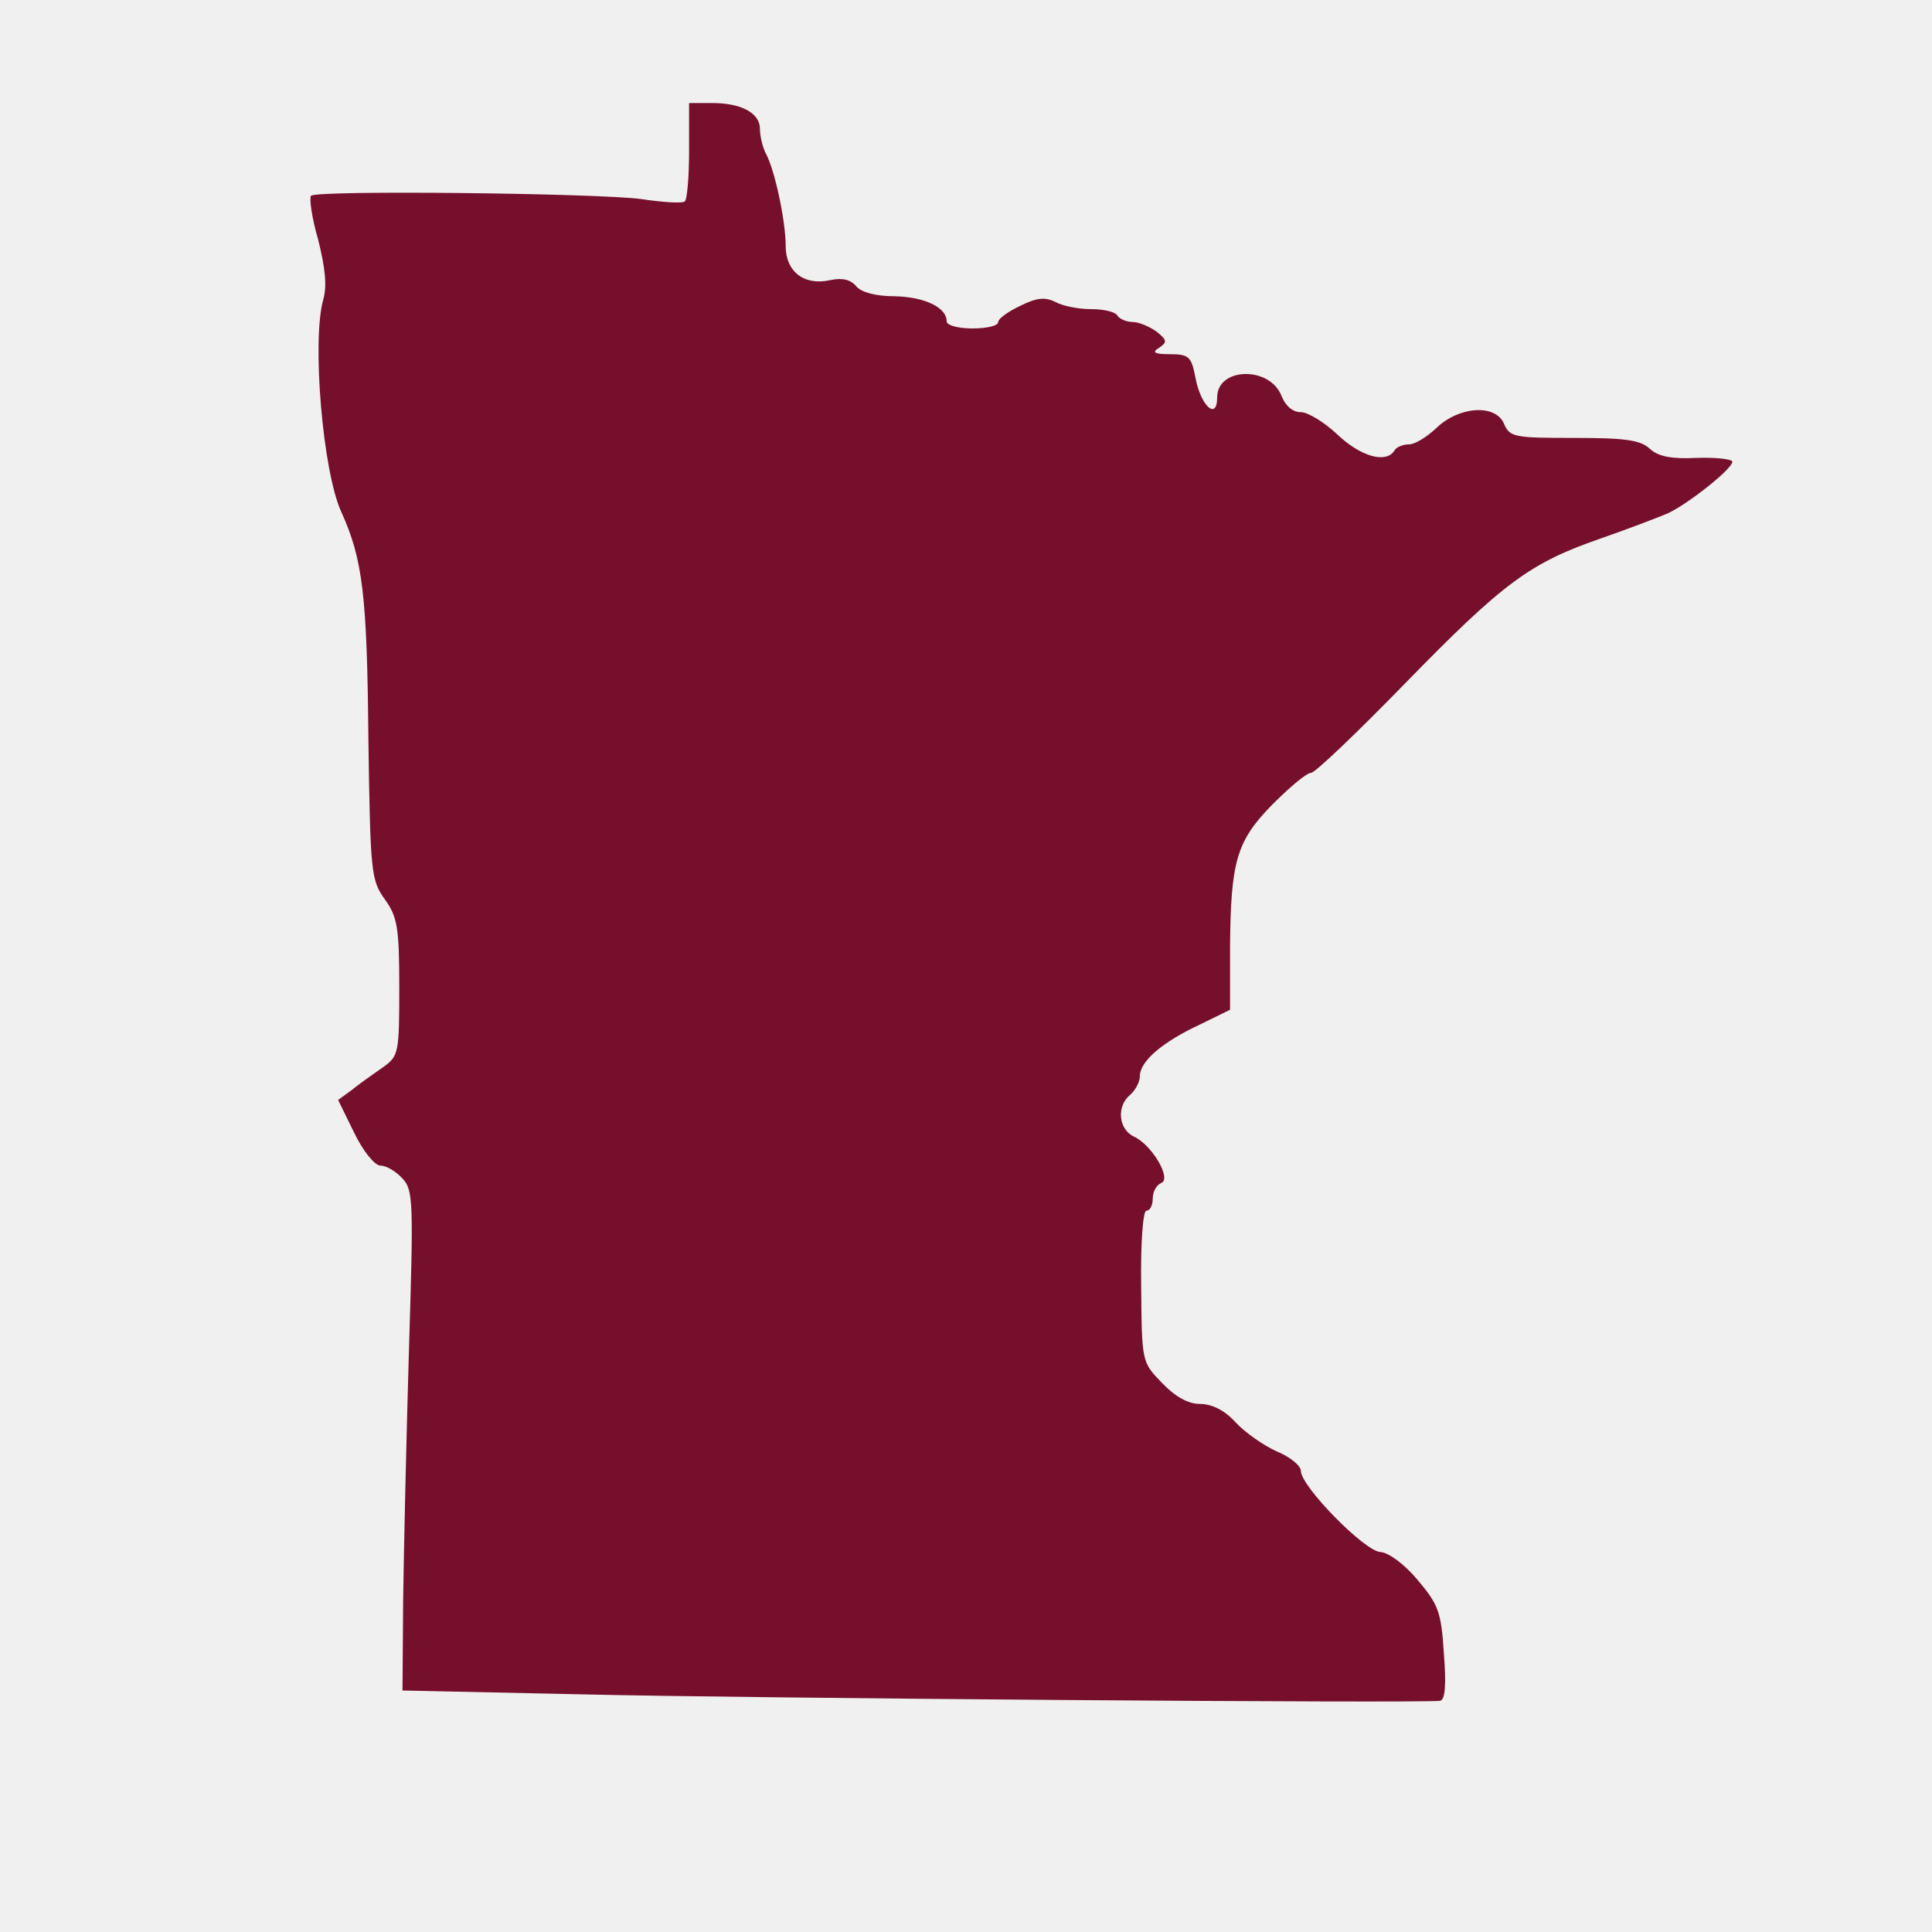
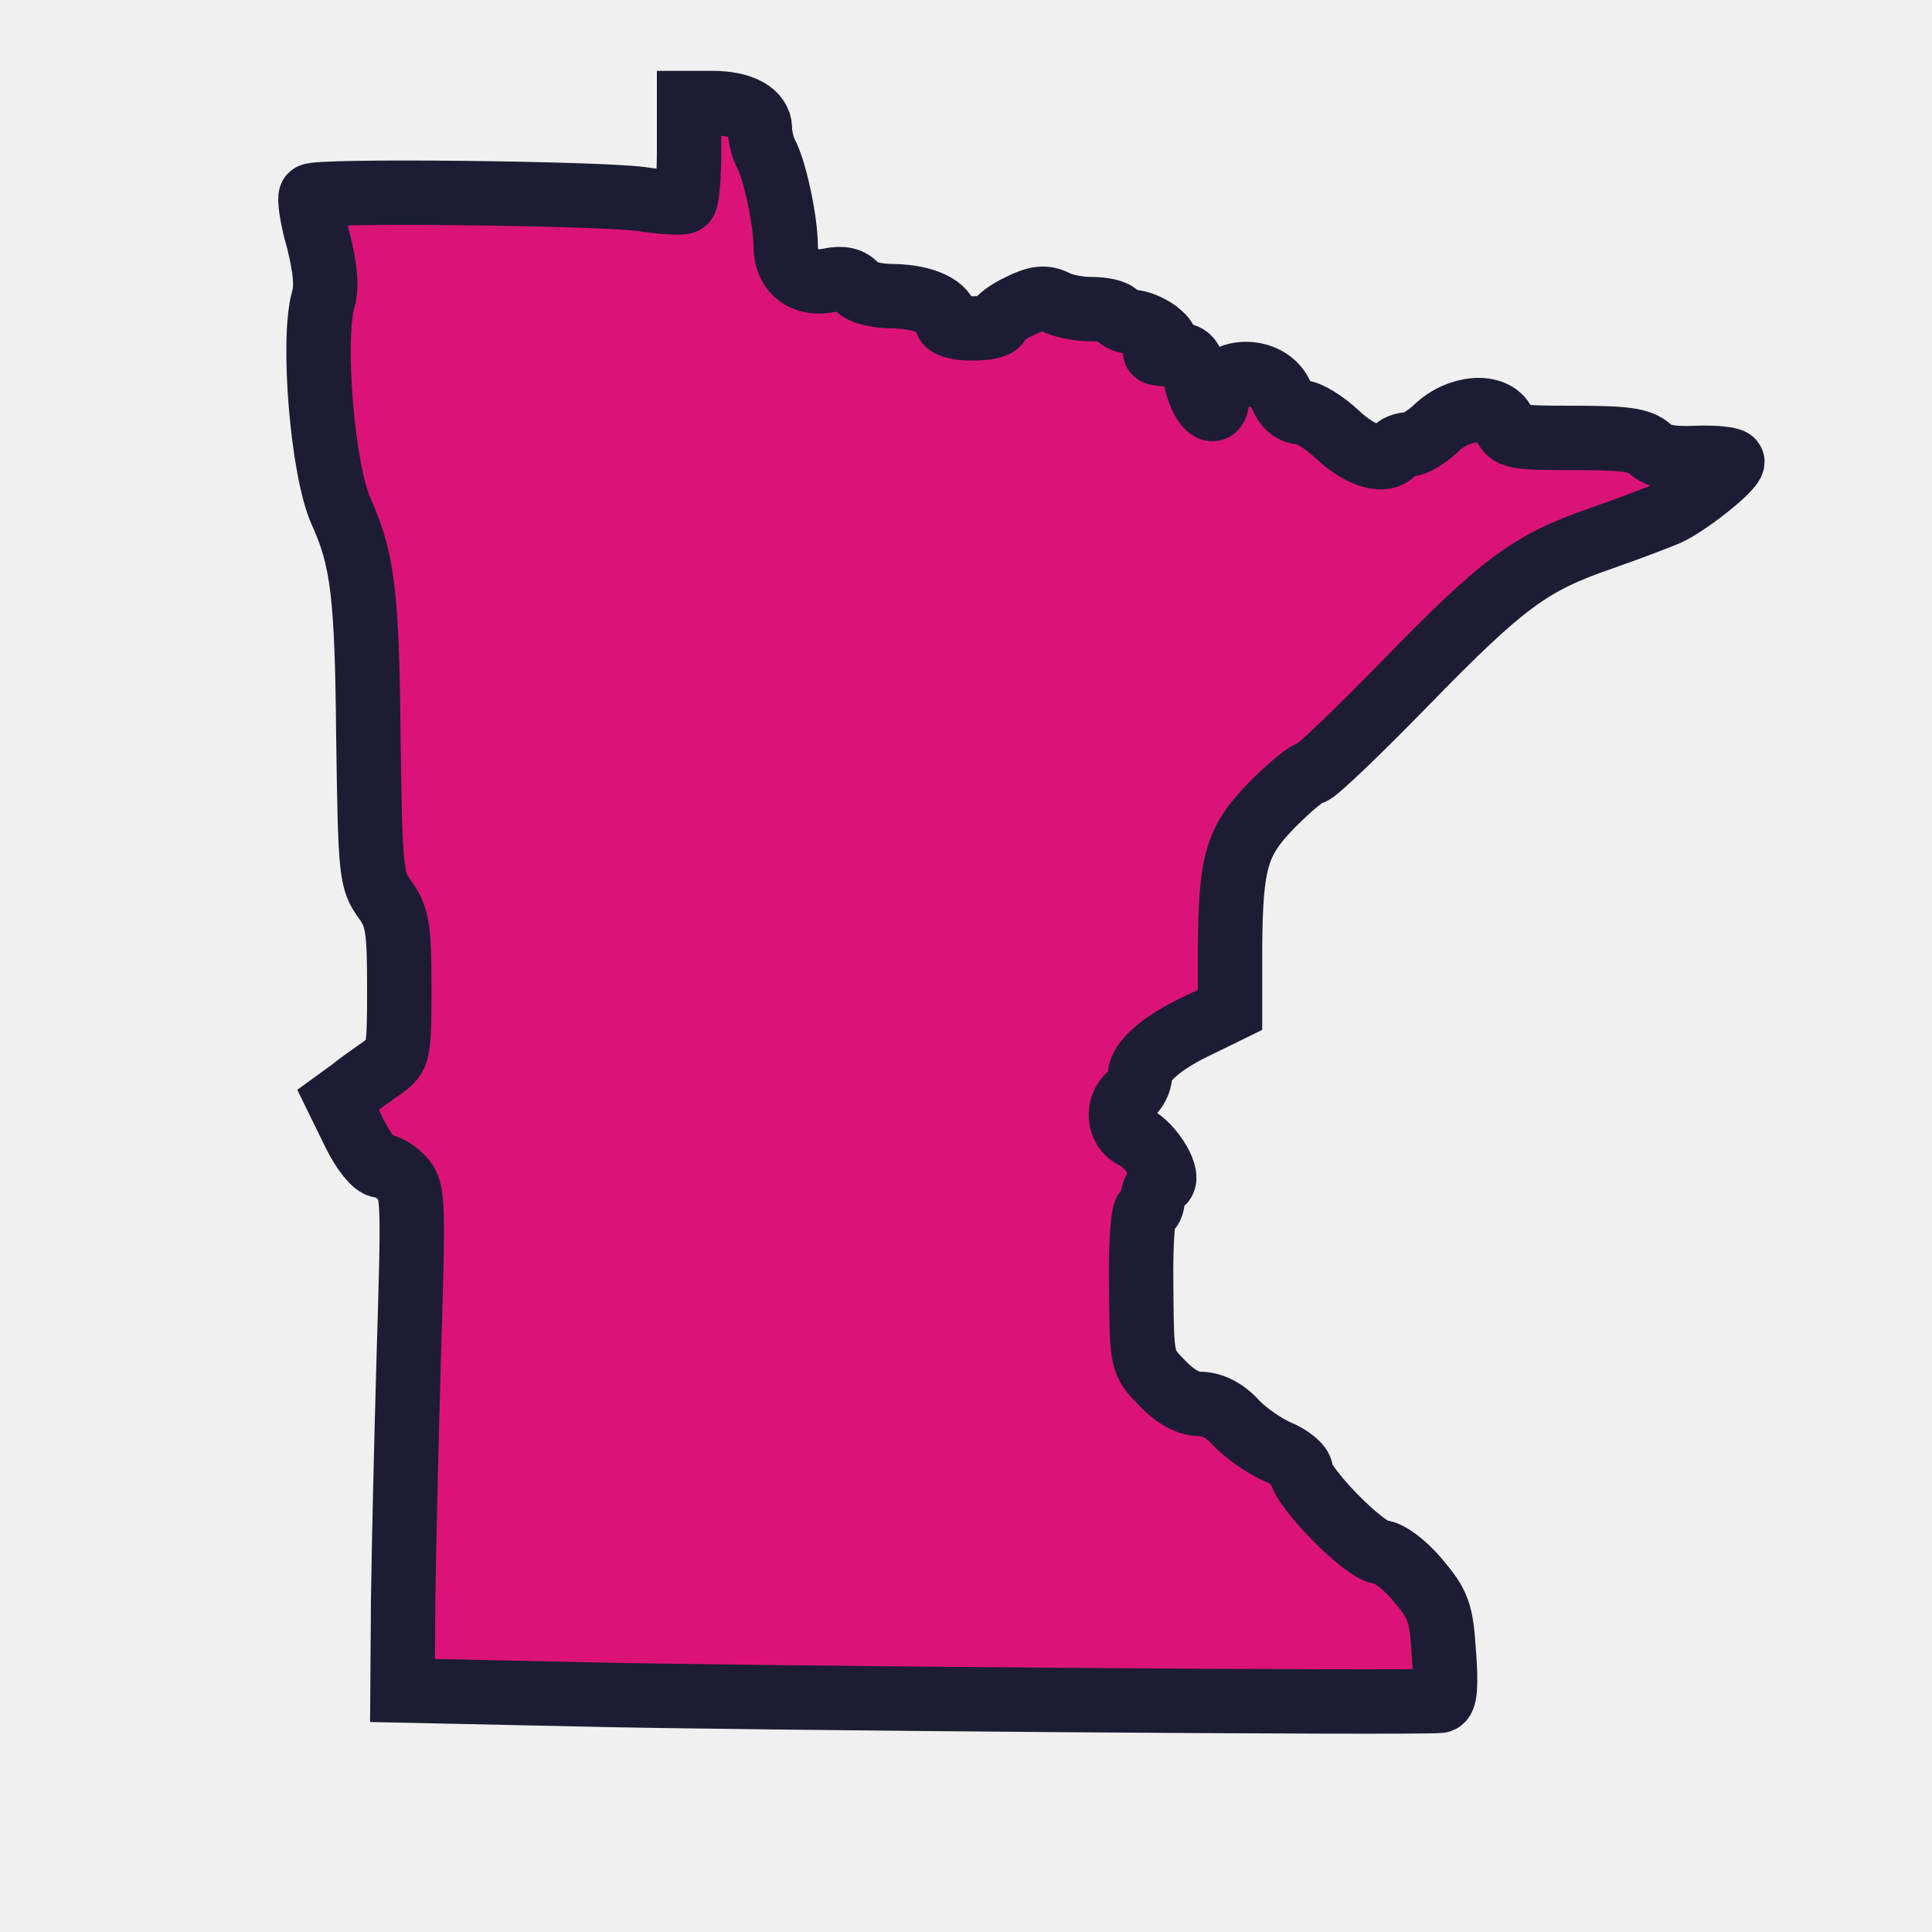
<svg xmlns="http://www.w3.org/2000/svg" version="1.0" width="300pt" height="300pt" viewBox="0 0 300 300" preserveAspectRatio="xMidYMid meet">
-   <g transform="translate(0,300) scale(0.1,-0.1)" fill="#760F2C" stroke="none">
-     <path class="node" id="node1" d="M1070 2766 c0 -41 -3 -77 -7 -79 -5 -3 -35 -1 -68 4 -69 9 -503 14 -512 5 -3 -3 1 -34 11 -68 11 -44 14 -72 8 -93 -18 -63 -1 -267 28 -330 33 -73 40 -128 42 -350 3 -210 4 -222 26 -252 19 -27 22 -43 22 -137 0 -101 -1 -106 -25 -123 -14 -10 -36 -25 -48 -35 l-22 -16 25 -51 c14 -29 32 -51 41 -51 9 0 24 -9 34 -20 17 -18 17 -37 10 -267 -4 -137 -8 -311 -9 -388 l-1 -140 280 -6 c244 -6 1301 -14 1331 -10 8 1 10 24 6 74 -4 65 -9 76 -41 114 -21 25 -45 42 -57 43 -24 0 -124 102 -124 126 0 8 -17 22 -37 30 -20 9 -49 29 -64 45 -17 19 -37 29 -56 29 -18 0 -38 11 -59 33 -31 32 -31 32 -32 150 -1 69 3 117 8 117 6 0 10 9 10 19 0 11 6 21 13 24 17 6 -14 59 -42 72 -24 11 -28 47 -6 65 8 7 15 20 15 29 0 23 35 53 93 80 l47 23 0 96 c1 135 10 166 66 223 27 27 53 49 60 49 6 0 71 62 145 138 154 158 195 188 305 226 43 15 90 33 104 39 32 15 100 69 100 80 0 4 -25 7 -55 6 -39 -2 -60 2 -73 14 -15 14 -39 17 -118 17 -93 0 -100 1 -109 23 -14 30 -70 26 -105 -8 -15 -14 -33 -25 -42 -25 -9 0 -20 -4 -23 -10 -13 -20 -52 -9 -88 25 -20 19 -46 35 -57 35 -13 0 -24 10 -30 25 -18 47 -100 45 -100 -2 0 -37 -26 -13 -34 32 -6 31 -10 35 -39 35 -25 0 -29 3 -17 10 13 9 12 12 -4 25 -11 8 -28 15 -37 15 -10 0 -21 5 -24 10 -3 6 -22 10 -41 10 -20 0 -44 5 -55 11 -16 8 -29 7 -55 -6 -19 -9 -34 -20 -34 -25 0 -6 -18 -10 -40 -10 -23 0 -40 5 -40 11 0 22 -35 38 -81 39 -29 0 -51 6 -59 15 -9 11 -22 14 -41 10 -40 -9 -69 13 -69 53 0 39 -17 119 -31 144 -5 10 -9 27 -9 38 0 24 -28 40 -74 40 l-36 0 0 -74z" />
+   <g transform="translate(0,300) scale(0.1,-0.1)" fill="#dc1377" stroke="none">
+     <path stroke="#1c1d35" stroke-width="100" class="node" id="node1" d="M1070 2766 c0 -41 -3 -77 -7 -79 -5 -3 -35 -1 -68 4 -69 9 -503 14 -512 5 -3 -3 1 -34 11 -68 11 -44 14 -72 8 -93 -18 -63 -1 -267 28 -330 33 -73 40 -128 42 -350 3 -210 4 -222 26 -252 19 -27 22 -43 22 -137 0 -101 -1 -106 -25 -123 -14 -10 -36 -25 -48 -35 l-22 -16 25 -51 c14 -29 32 -51 41 -51 9 0 24 -9 34 -20 17 -18 17 -37 10 -267 -4 -137 -8 -311 -9 -388 l-1 -140 280 -6 c244 -6 1301 -14 1331 -10 8 1 10 24 6 74 -4 65 -9 76 -41 114 -21 25 -45 42 -57 43 -24 0 -124 102 -124 126 0 8 -17 22 -37 30 -20 9 -49 29 -64 45 -17 19 -37 29 -56 29 -18 0 -38 11 -59 33 -31 32 -31 32 -32 150 -1 69 3 117 8 117 6 0 10 9 10 19 0 11 6 21 13 24 17 6 -14 59 -42 72 -24 11 -28 47 -6 65 8 7 15 20 15 29 0 23 35 53 93 80 l47 23 0 96 c1 135 10 166 66 223 27 27 53 49 60 49 6 0 71 62 145 138 154 158 195 188 305 226 43 15 90 33 104 39 32 15 100 69 100 80 0 4 -25 7 -55 6 -39 -2 -60 2 -73 14 -15 14 -39 17 -118 17 -93 0 -100 1 -109 23 -14 30 -70 26 -105 -8 -15 -14 -33 -25 -42 -25 -9 0 -20 -4 -23 -10 -13 -20 -52 -9 -88 25 -20 19 -46 35 -57 35 -13 0 -24 10 -30 25 -18 47 -100 45 -100 -2 0 -37 -26 -13 -34 32 -6 31 -10 35 -39 35 -25 0 -29 3 -17 10 13 9 12 12 -4 25 -11 8 -28 15 -37 15 -10 0 -21 5 -24 10 -3 6 -22 10 -41 10 -20 0 -44 5 -55 11 -16 8 -29 7 -55 -6 -19 -9 -34 -20 -34 -25 0 -6 -18 -10 -40 -10 -23 0 -40 5 -40 11 0 22 -35 38 -81 39 -29 0 -51 6 -59 15 -9 11 -22 14 -41 10 -40 -9 -69 13 -69 53 0 39 -17 119 -31 144 -5 10 -9 27 -9 38 0 24 -28 40 -74 40 l-36 0 0 -74z" />
  </g>
  <g transform="translate(0,300) scale(0.1,-0.1)" fill="#FFFFFF" stroke="none">

</g>
</svg>
